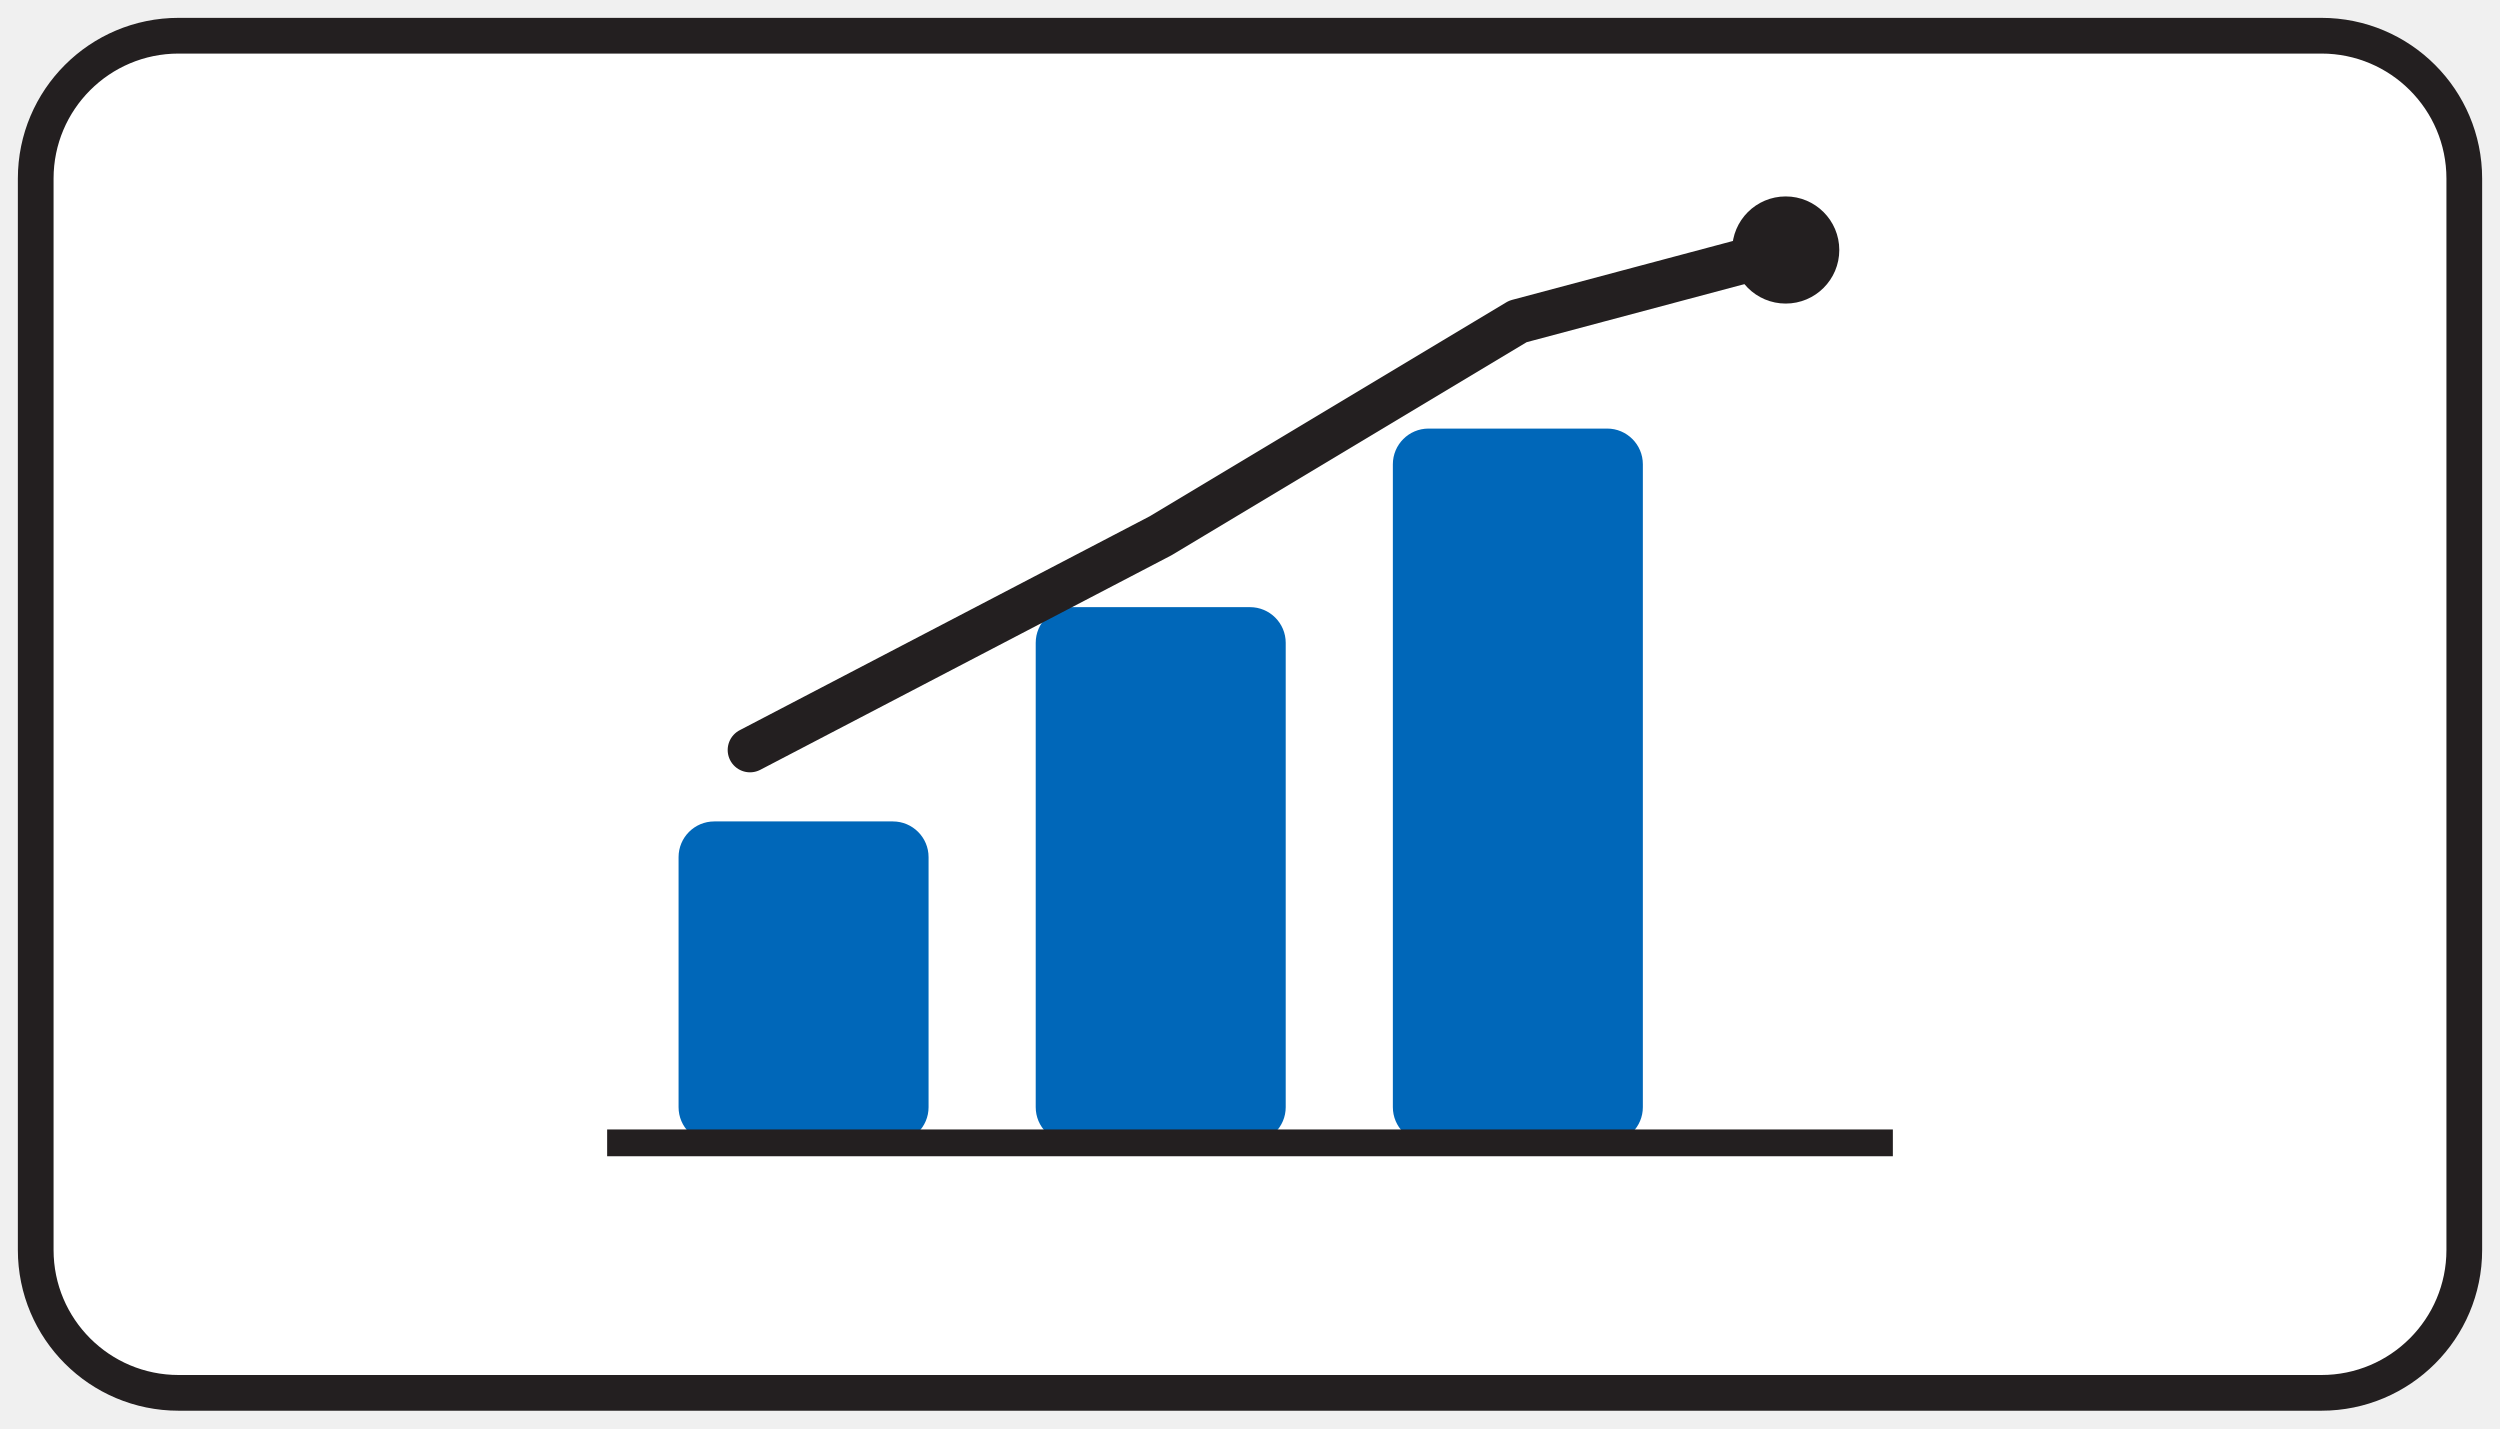
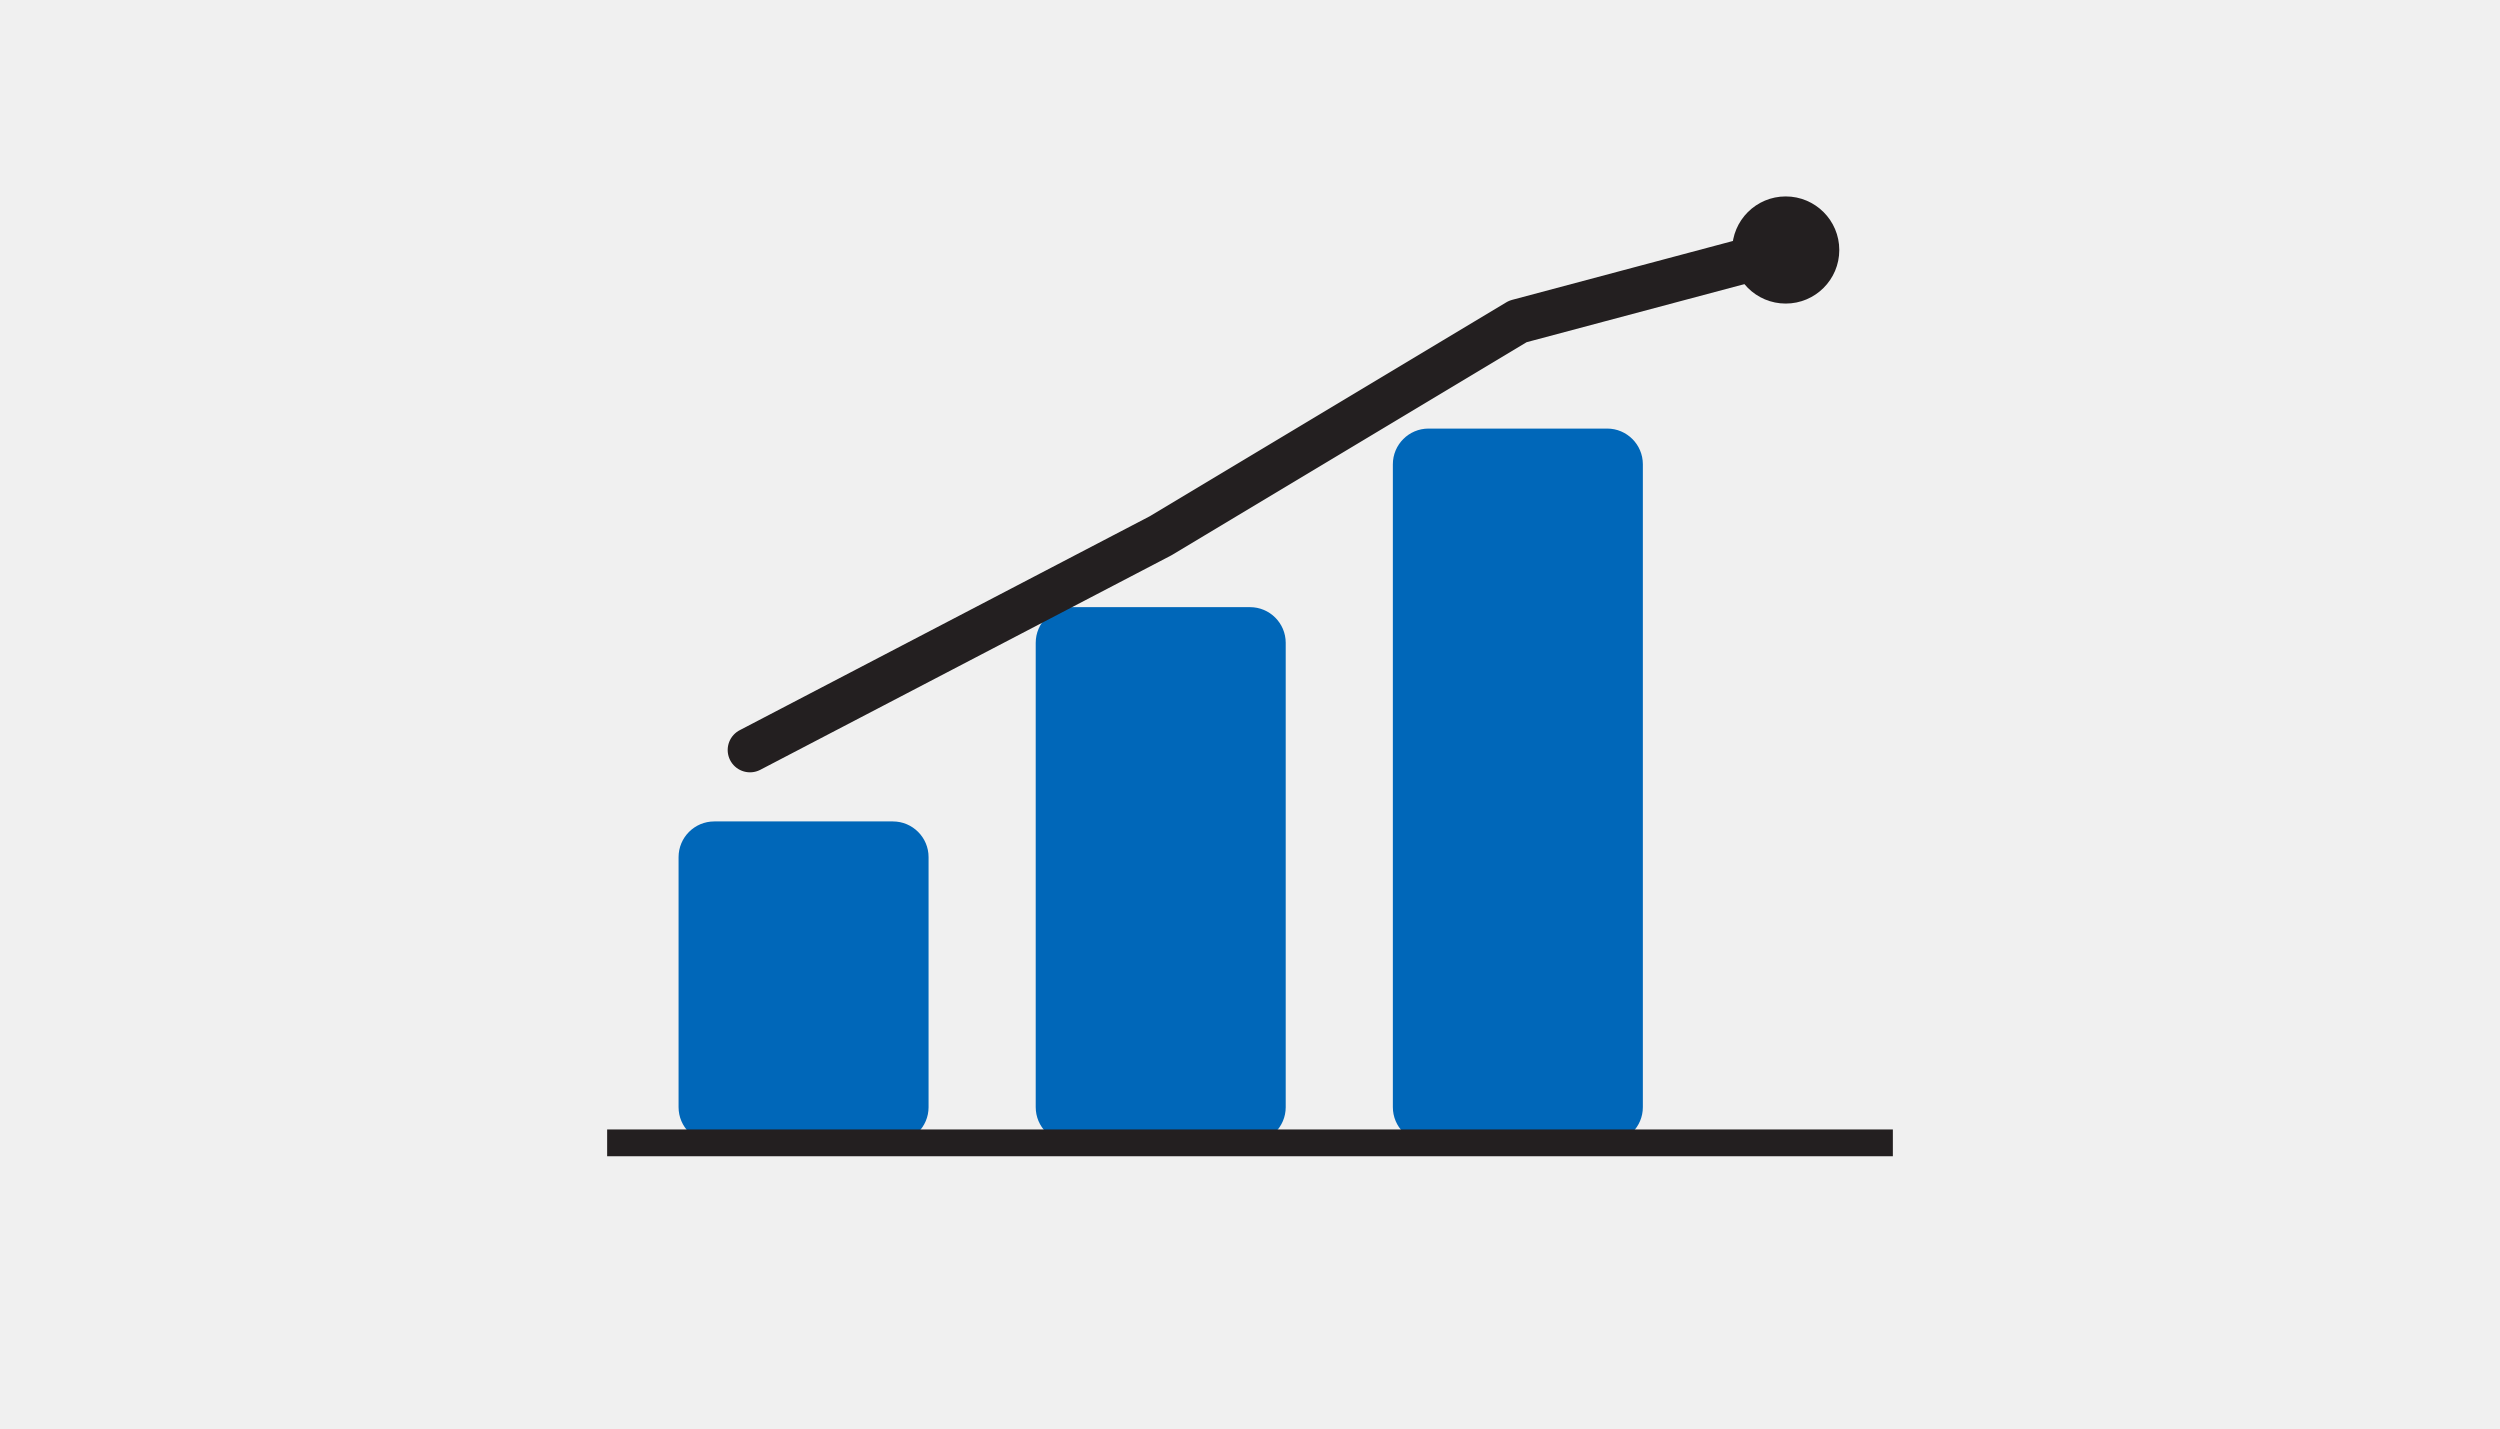
<svg xmlns="http://www.w3.org/2000/svg" viewBox="0 0 140 80">
-   <rect x="2" y="2" width="136" height="76" rx="8" fill="#FFFFFF" stroke="#231F20" stroke-width="2" />
  <rect x="38" y="46" width="14" height="18" rx="2" fill="#0067B9" />
  <rect x="58" y="34" width="14" height="30" rx="2" fill="#0067B9" />
  <rect x="78" y="24" width="14" height="40" rx="2" fill="#0067B9" />
  <polyline points="42,42 65,30 85,18 100,14" fill="none" stroke="#231F20" stroke-width="2.5" stroke-linecap="round" stroke-linejoin="round" />
  <circle cx="100" cy="14" r="3" fill="#231F20" />
  <line x1="34" y1="64" x2="106" y2="64" stroke="#231F20" stroke-width="1.5" />
</svg>
